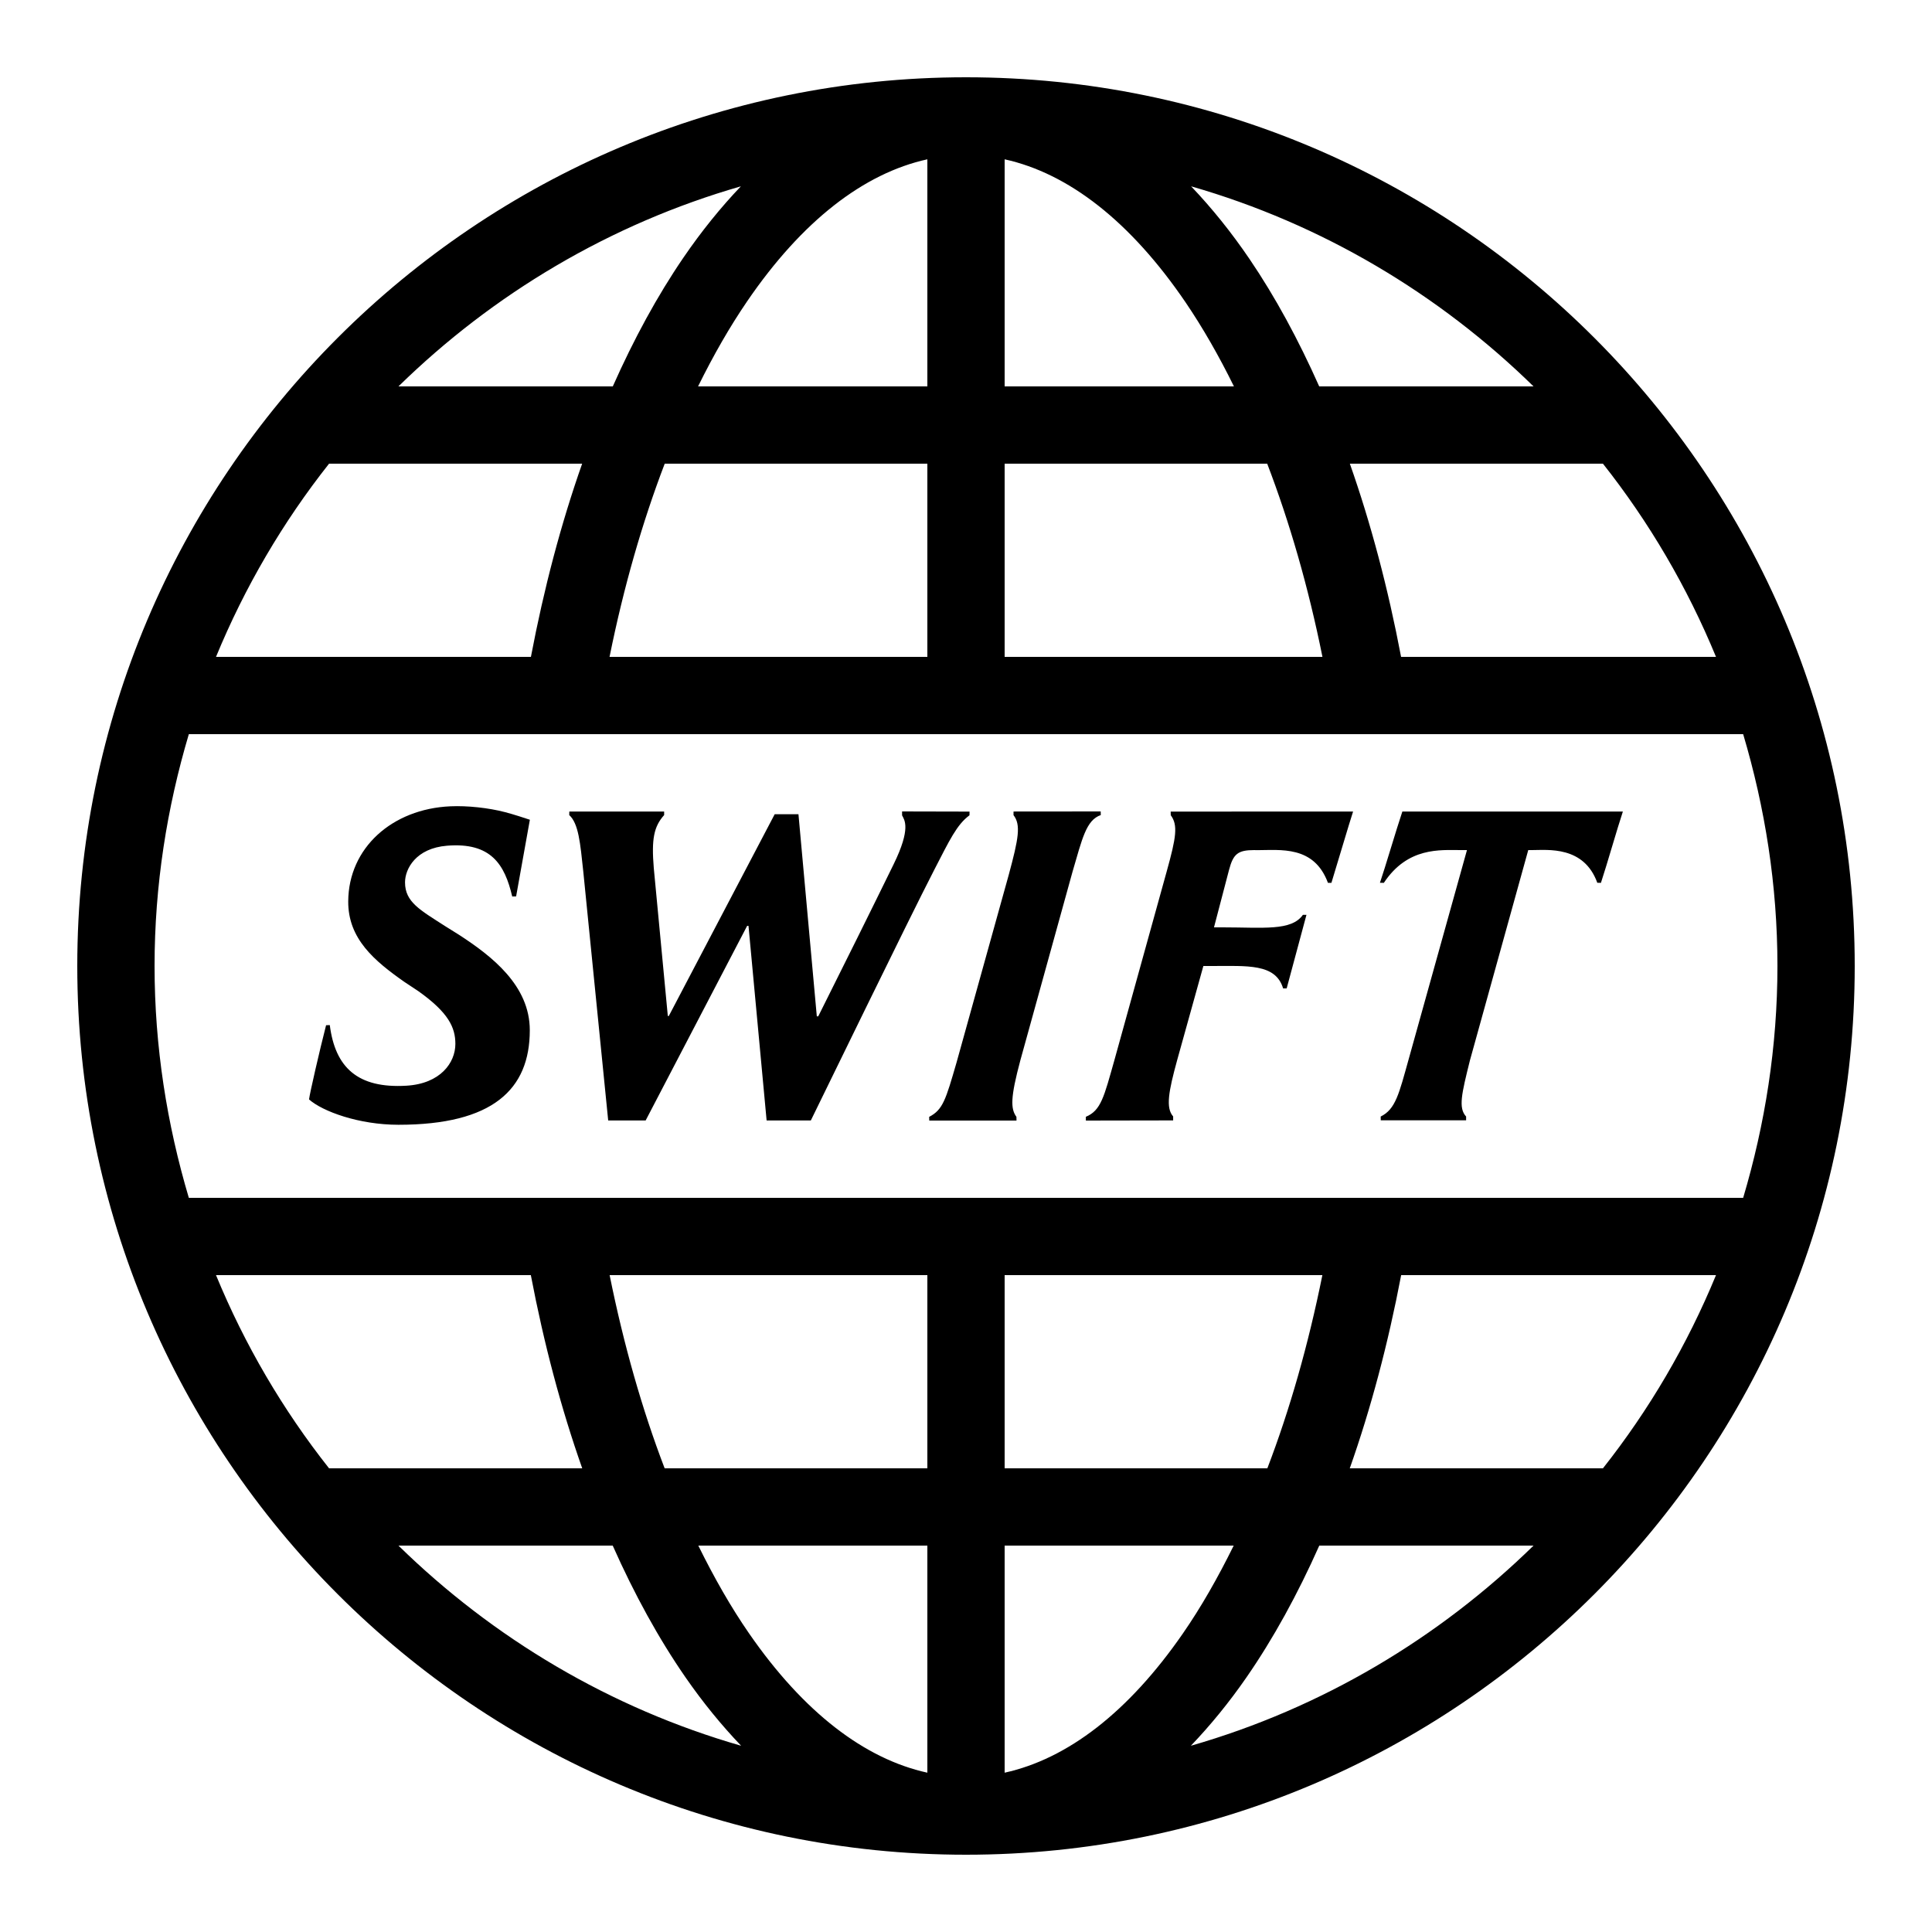
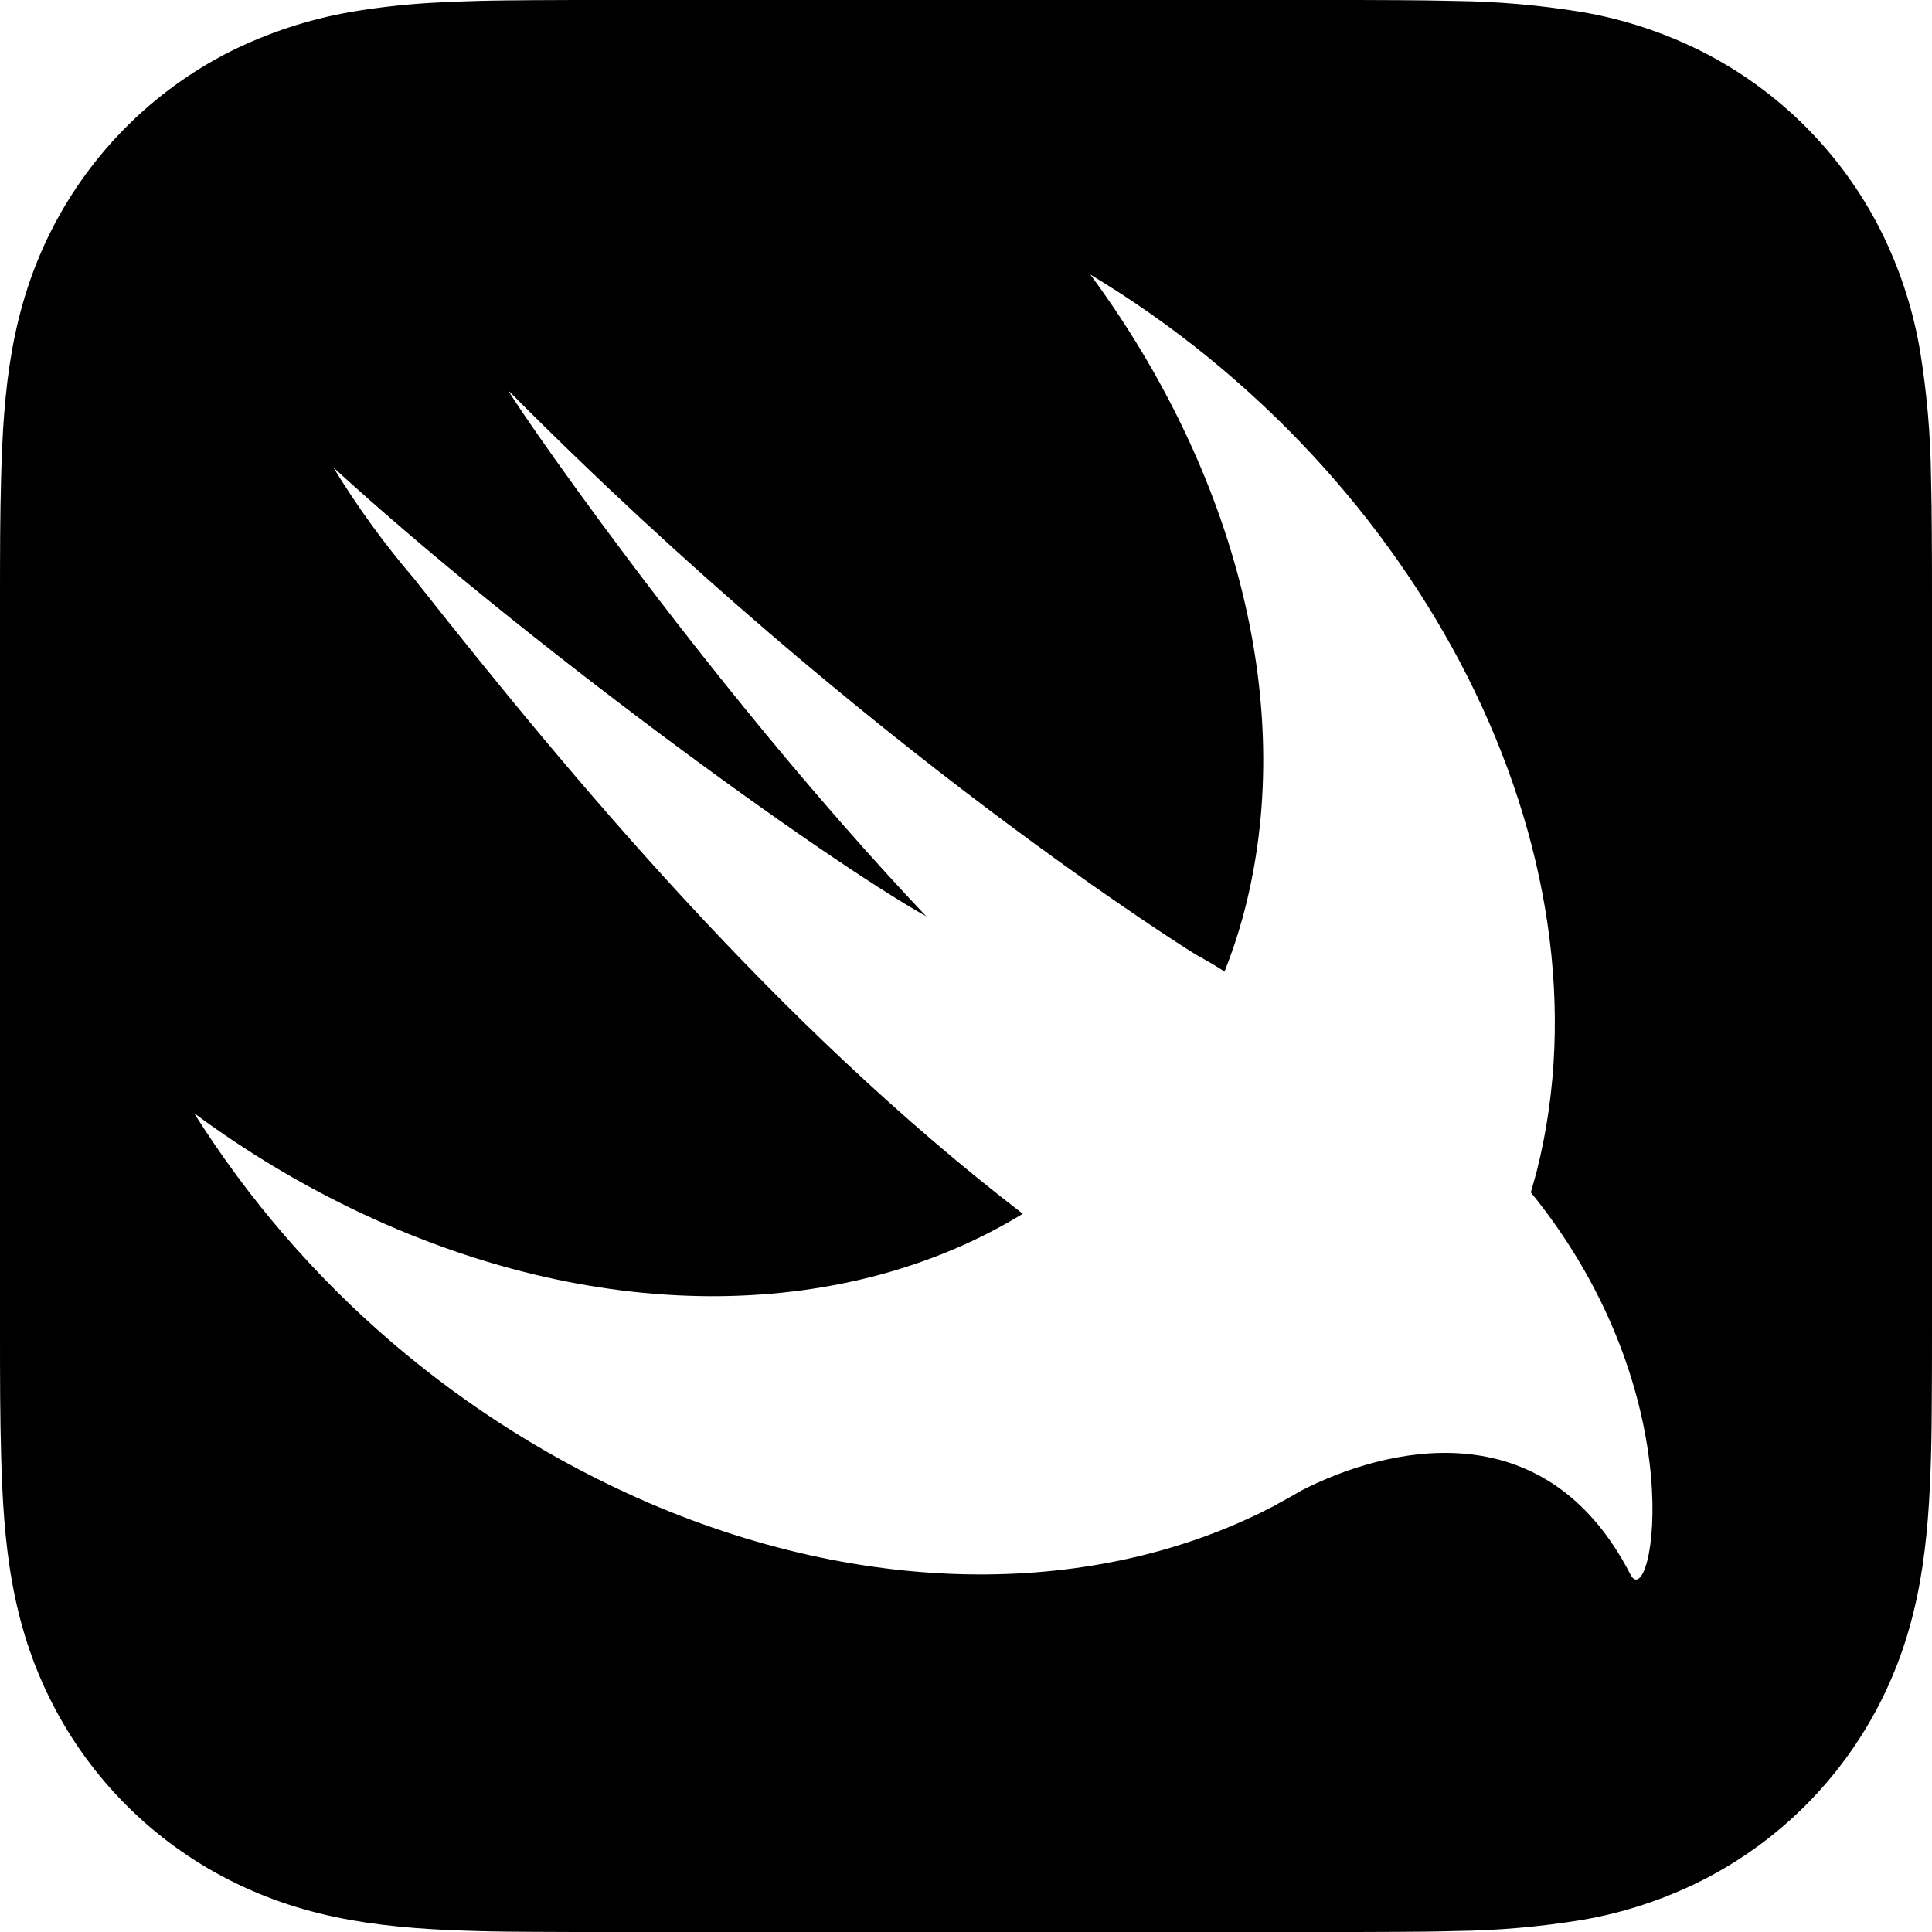
- <svg xmlns="http://www.w3.org/2000/svg" viewBox="0 0 50 50" width="50px" height="50px">
-   <path d="M 25 2 C 12.309 2 2 12.309 2 25 C 2 37.691 12.309 48 25 48 C 37.691 48 48 37.691 48 25 C 48 12.309 37.691 2 25 2 z M 24 4.123 L 24 10 L 18.066 10 C 18.463 9.194 18.888 8.453 19.338 7.795 C 20.757 5.718 22.355 4.484 24 4.123 z M 26 4.123 C 27.654 4.486 29.26 5.733 30.686 7.83 C 31.127 8.48 31.544 9.207 31.934 10 L 26 10 L 26 4.123 z M 19.174 4.822 C 18.647 5.374 18.15 5.99 17.688 6.666 C 17.012 7.654 16.403 8.776 15.859 10 L 10.312 10 C 12.761 7.604 15.788 5.796 19.174 4.822 z M 30.826 4.822 C 34.212 5.796 37.239 7.604 39.688 10 L 34.141 10 C 33.604 8.793 33.004 7.684 32.34 6.707 C 31.87 6.015 31.363 5.385 30.826 4.822 z M 8.516 12 L 15.066 12 C 14.522 13.544 14.078 15.22 13.74 17 L 5.59 17 C 6.335 15.192 7.321 13.512 8.516 12 z M 17.203 12 L 24 12 L 24 17 L 15.775 17 C 16.14 15.19 16.625 13.51 17.203 12 z M 26 12 L 32.795 12 C 33.374 13.511 33.86 15.189 34.225 17 L 26 17 L 26 12 z M 34.934 12 L 41.484 12 C 42.679 13.512 43.665 15.192 44.41 17 L 36.26 17 C 35.922 15.221 35.478 13.544 34.934 12 z M 4.887 19 L 45.113 19 C 45.679 20.903 46 22.911 46 25 C 46 27.088 45.679 29.097 45.113 31 L 4.887 31 C 4.321 29.097 4 27.088 4 25 C 4 22.911 4.321 20.903 4.887 19 z M 11.656 20.867 C 10.149 20.934 9.02 21.943 9.012 23.326 C 9.006 24.3 9.695 24.87 10.463 25.41 L 10.828 25.652 C 11.607 26.206 11.785 26.591 11.785 27.016 C 11.785 27.502 11.399 28.046 10.518 28.098 C 9.259 28.173 8.674 27.628 8.535 26.529 L 8.439 26.533 C 8.271 27.186 8.013 28.311 7.998 28.453 C 8.351 28.766 9.293 29.109 10.311 29.109 C 12.751 29.109 13.711 28.196 13.711 26.662 C 13.711 25.501 12.725 24.743 11.883 24.195 L 11.518 23.967 C 10.872 23.55 10.482 23.346 10.482 22.836 C 10.482 22.483 10.766 21.952 11.568 21.887 C 12.709 21.794 13.063 22.374 13.256 23.201 L 13.357 23.199 L 13.713 21.215 C 13.59 21.174 13.29 21.075 13.07 21.018 C 12.646 20.907 12.095 20.847 11.656 20.867 z M 23.346 21 L 23.346 21.102 C 23.407 21.222 23.584 21.433 23.127 22.367 C 22.606 23.434 21.768 25.122 21.176 26.303 L 21.139 26.303 L 20.664 21.072 L 20.049 21.072 L 17.309 26.293 L 17.283 26.293 L 16.92 22.467 C 16.857 21.715 16.922 21.391 17.188 21.094 L 17.188 21.002 L 14.734 21.002 L 14.732 21.094 C 14.973 21.315 15.016 21.808 15.096 22.562 L 15.74 28.998 L 16.709 28.998 L 19.336 23.961 L 19.371 23.961 L 19.84 28.998 L 20.984 28.998 C 21.161 28.642 23.509 23.808 24.178 22.512 C 24.575 21.742 24.763 21.34 25.09 21.1 L 25.092 21.004 L 23.346 21 z M 28.486 21 L 26.23 21.002 L 26.23 21.096 C 26.424 21.347 26.362 21.695 26.105 22.645 L 24.754 27.502 C 24.476 28.459 24.403 28.72 24.047 28.904 L 24.049 29 L 26.307 29 L 26.305 28.904 C 26.153 28.695 26.147 28.408 26.408 27.436 L 27.758 22.557 C 28.006 21.712 28.109 21.223 28.488 21.094 L 28.486 21 z M 35.018 21.002 L 30.297 21.004 L 30.299 21.098 C 30.489 21.353 30.441 21.667 30.193 22.557 L 28.836 27.453 C 28.575 28.373 28.495 28.742 28.102 28.902 L 28.102 29 L 30.361 28.996 L 30.361 28.893 C 30.165 28.673 30.241 28.25 30.467 27.428 L 31.143 25 L 31.359 25 C 32.276 25.001 33.012 24.93 33.207 25.58 L 33.299 25.58 L 33.811 23.676 L 33.719 23.676 C 33.422 24.1 32.691 24 31.648 24 L 31.418 24 L 31.807 22.514 C 31.916 22.101 32.034 22 32.459 22 L 32.523 22.002 C 33.137 22.002 34.007 21.875 34.367 22.848 L 34.457 22.848 C 34.606 22.367 34.914 21.317 35.018 21.002 z M 36.293 21.002 C 36.125 21.503 35.852 22.439 35.713 22.846 L 35.814 22.848 C 36.431 21.916 37.273 22 37.803 22 L 37.965 22 L 36.453 27.424 C 36.206 28.308 36.117 28.707 35.732 28.896 L 35.734 28.994 L 37.943 28.994 L 37.943 28.896 C 37.737 28.674 37.826 28.309 38.043 27.438 L 39.551 22 L 39.648 22 C 40.055 22 40.99 21.885 41.338 22.846 L 41.432 22.848 C 41.598 22.344 41.849 21.456 42 21.002 L 36.293 21.002 z M 5.59 33 L 13.738 33 C 14.077 34.78 14.523 36.456 15.068 38 L 8.516 38 C 7.321 36.488 6.335 34.808 5.59 33 z M 15.777 33 L 24 33 L 24 38 L 17.201 38 C 16.623 36.491 16.142 34.808 15.777 33 z M 26 33 L 34.223 33 C 33.858 34.808 33.377 36.491 32.799 38 L 26 38 L 26 33 z M 36.262 33 L 44.41 33 C 43.665 34.808 42.679 36.488 41.484 38 L 34.932 38 C 35.477 36.456 35.923 34.78 36.262 33 z M 10.312 40 L 15.857 40 C 16.417 41.259 17.046 42.406 17.744 43.414 C 18.192 44.061 18.673 44.649 19.18 45.18 C 15.791 44.206 12.762 42.397 10.312 40 z M 18.072 40 L 24 40 L 24 45.877 C 22.375 45.521 20.797 44.312 19.389 42.277 C 18.921 41.602 18.483 40.834 18.072 40 z M 26 40 L 31.928 40 C 31.517 40.834 31.079 41.602 30.611 42.277 C 29.203 44.312 27.625 45.521 26 45.877 L 26 40 z M 34.143 40 L 39.688 40 C 37.238 42.397 34.209 44.206 30.82 45.18 C 31.327 44.649 31.808 44.061 32.256 43.414 C 32.954 42.406 33.583 41.259 34.143 40 z" />
+ <svg xmlns="http://www.w3.org/2000/svg" role="img" viewBox="0 0 24 24">
+   <path d="M7.508 0c-.287 0-.573 0-.86.002-.241.002-.483.003-.724.01-.132.003-.263.009-.395.015A9.154 9.154 0 0 0 4.348.15 5.492 5.492 0 0 0 2.85.645 5.04 5.04 0 0 0 .645 2.848c-.245.48-.4.972-.495 1.5-.093.52-.122 1.05-.136 1.576a35.2 35.2 0 0 0-.012.724C0 6.935 0 7.221 0 7.508v8.984c0 .287 0 .575.002.862.002.24.005.481.012.722.014.526.043 1.057.136 1.576.095.528.25 1.02.495 1.5a5.03 5.03 0 0 0 2.205 2.203c.48.244.97.4 1.498.495.52.093 1.05.124 1.576.138.241.007.483.009.724.01.287.002.573.002.86.002h8.984c.287 0 .573 0 .86-.002.241-.001.483-.003.724-.01a10.523 10.523 0 0 0 1.578-.138 5.322 5.322 0 0 0 1.498-.495 5.035 5.035 0 0 0 2.203-2.203c.245-.48.4-.972.495-1.5.093-.52.124-1.05.138-1.576.007-.241.009-.481.01-.722.002-.287.002-.575.002-.862V7.508c0-.287 0-.573-.002-.86a33.662 33.662 0 0 0-.01-.724 10.5 10.5 0 0 0-.138-1.576 5.328 5.328 0 0 0-.495-1.5A5.039 5.039 0 0 0 21.152.645 5.32 5.32 0 0 0 19.654.15a10.493 10.493 0 0 0-1.578-.138 34.98 34.98 0 0 0-.722-.01C17.067 0 16.779 0 16.492 0H7.508zm6.035 3.41c4.114 2.47 6.545 7.162 5.549 11.131-.024.093-.05.181-.076.272l.002.001c2.062 2.538 1.5 5.258 1.236 4.745-1.072-2.086-3.066-1.568-4.088-1.043a6.803 6.803 0 0 1-.281.158l-.02.012-.002.002c-2.115 1.123-4.957 1.205-7.812-.022a12.568 12.568 0 0 1-5.64-4.838c.649.48 1.35.902 2.097 1.252 3.019 1.414 6.051 1.311 8.197-.002C9.651 12.73 7.101 9.67 5.146 7.191a10.628 10.628 0 0 1-1.005-1.384c2.34 2.142 6.038 4.83 7.365 5.576C8.69 8.408 6.208 4.743 6.324 4.86c4.436 4.47 8.528 6.996 8.528 6.996.154.085.27.154.36.213.085-.215.16-.437.224-.668.708-2.588-.09-5.548-1.893-7.992z" />
</svg>
